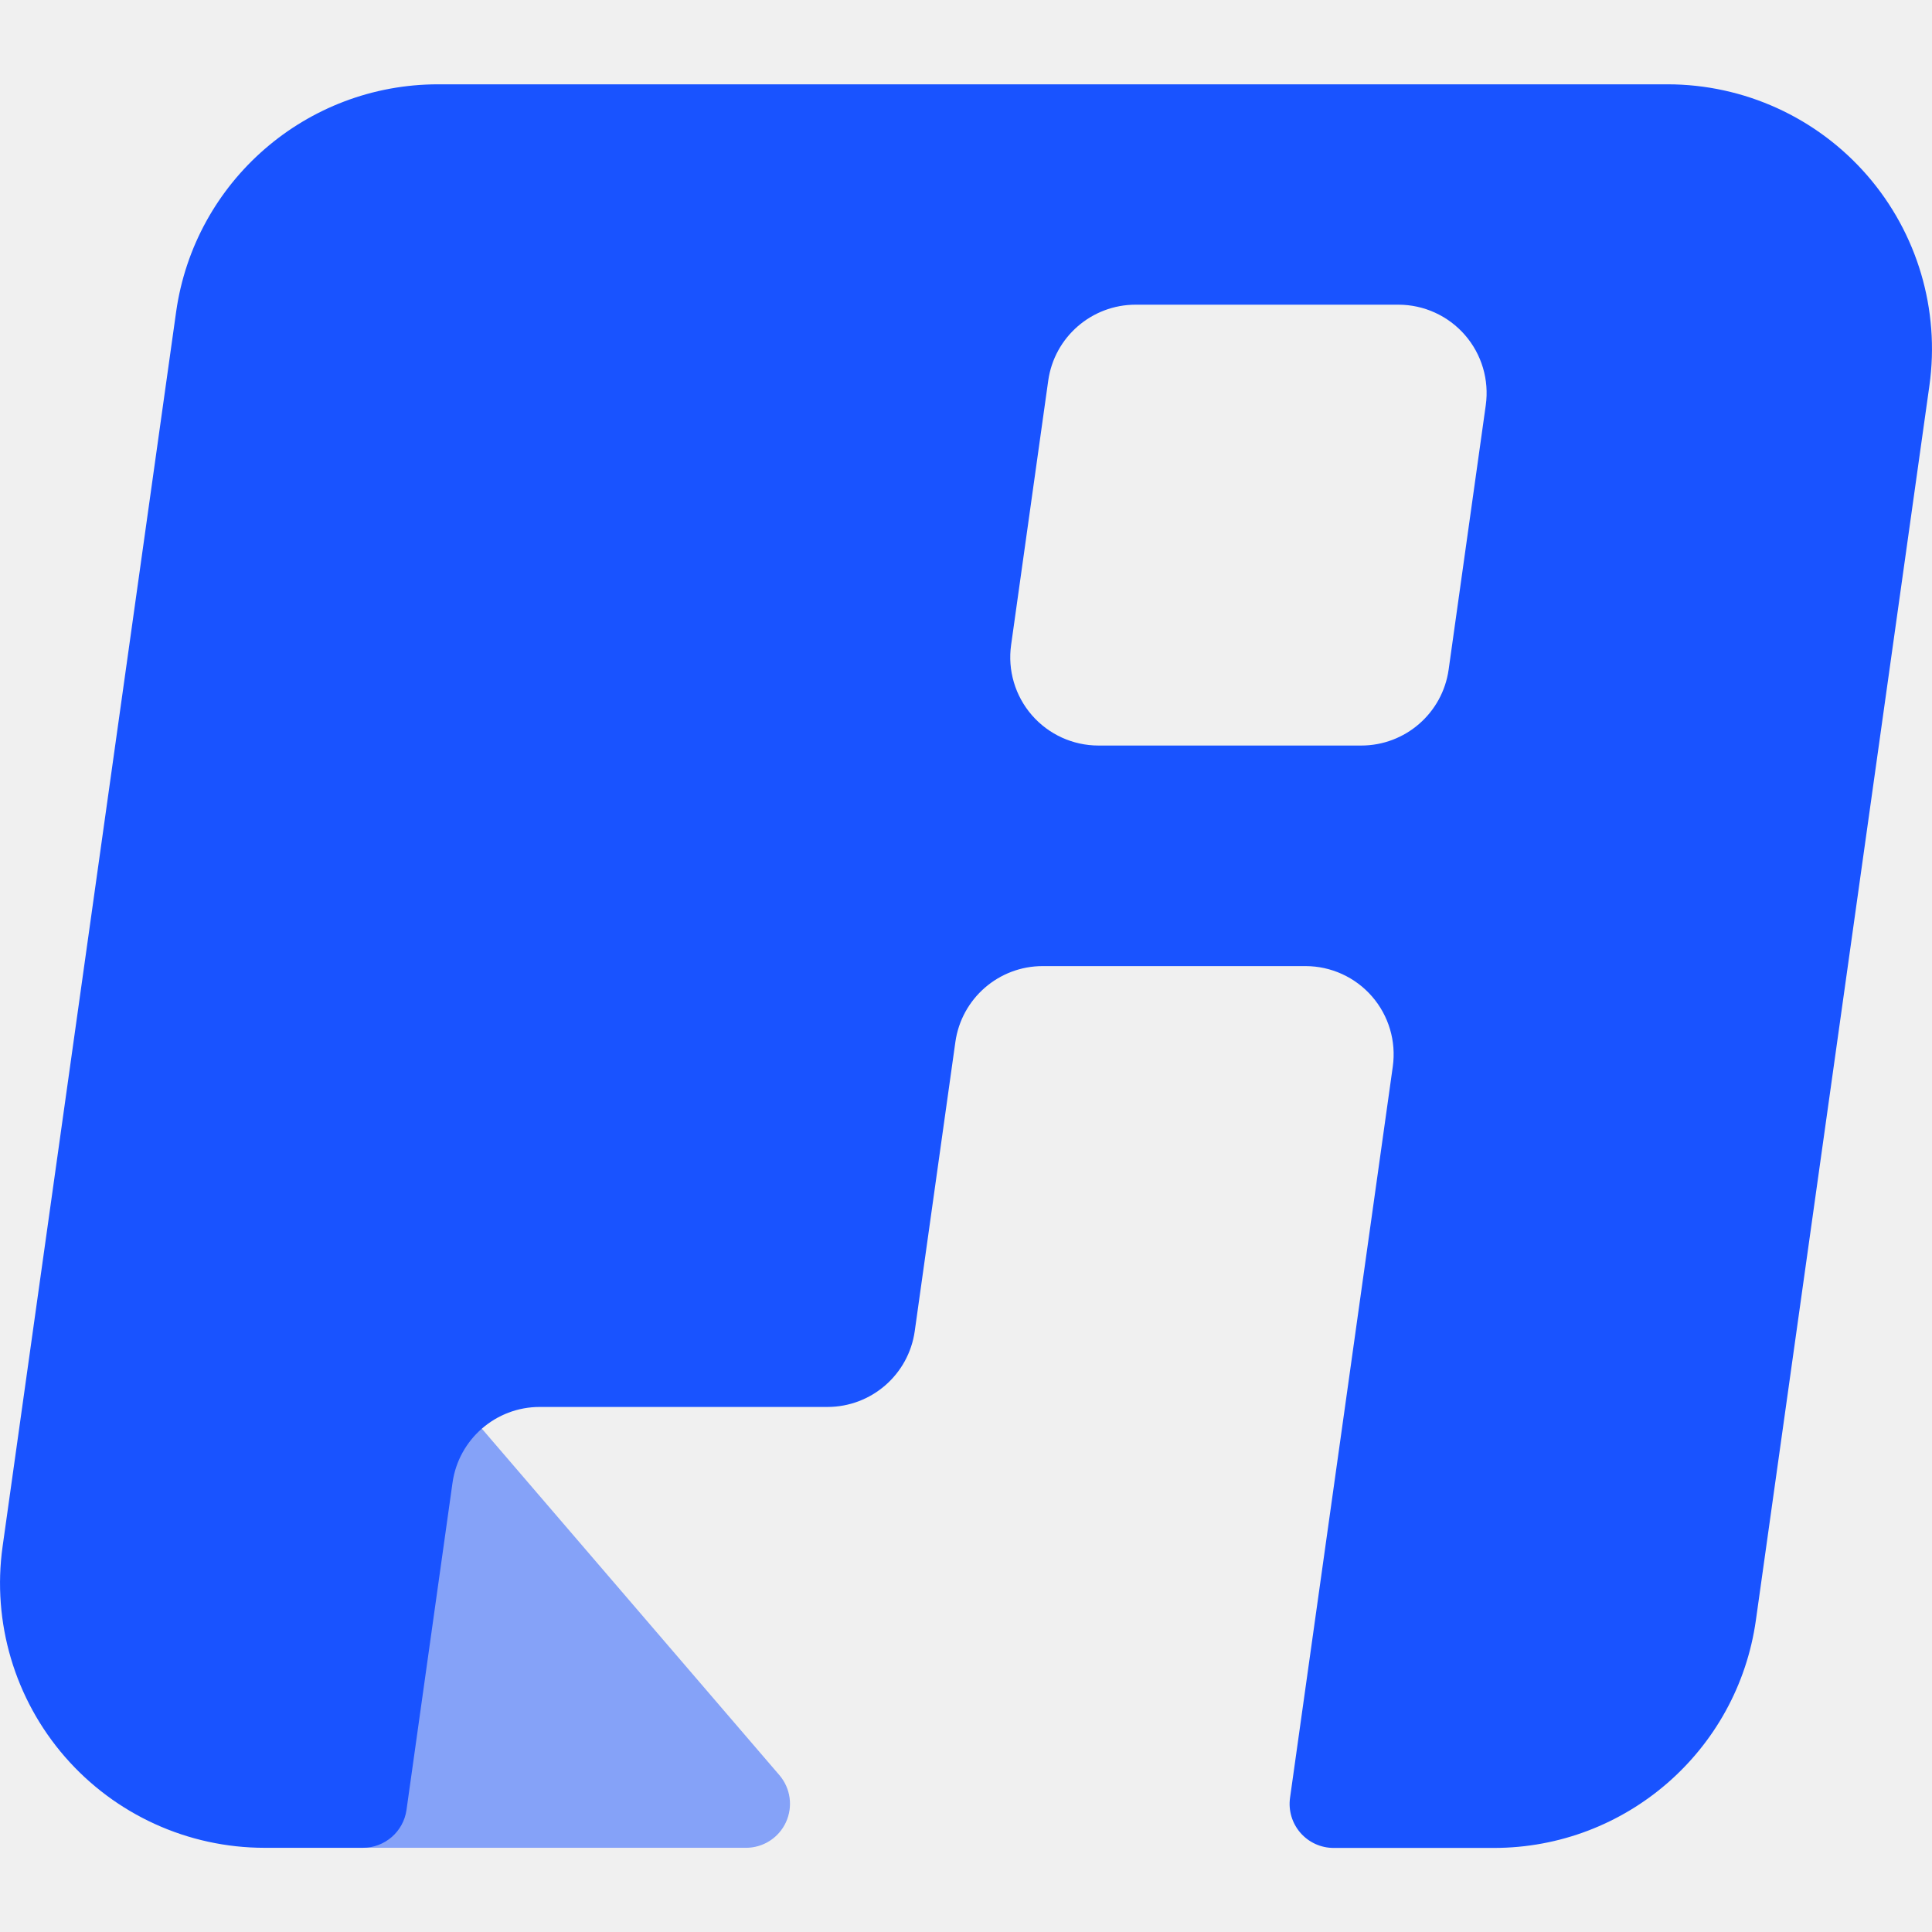
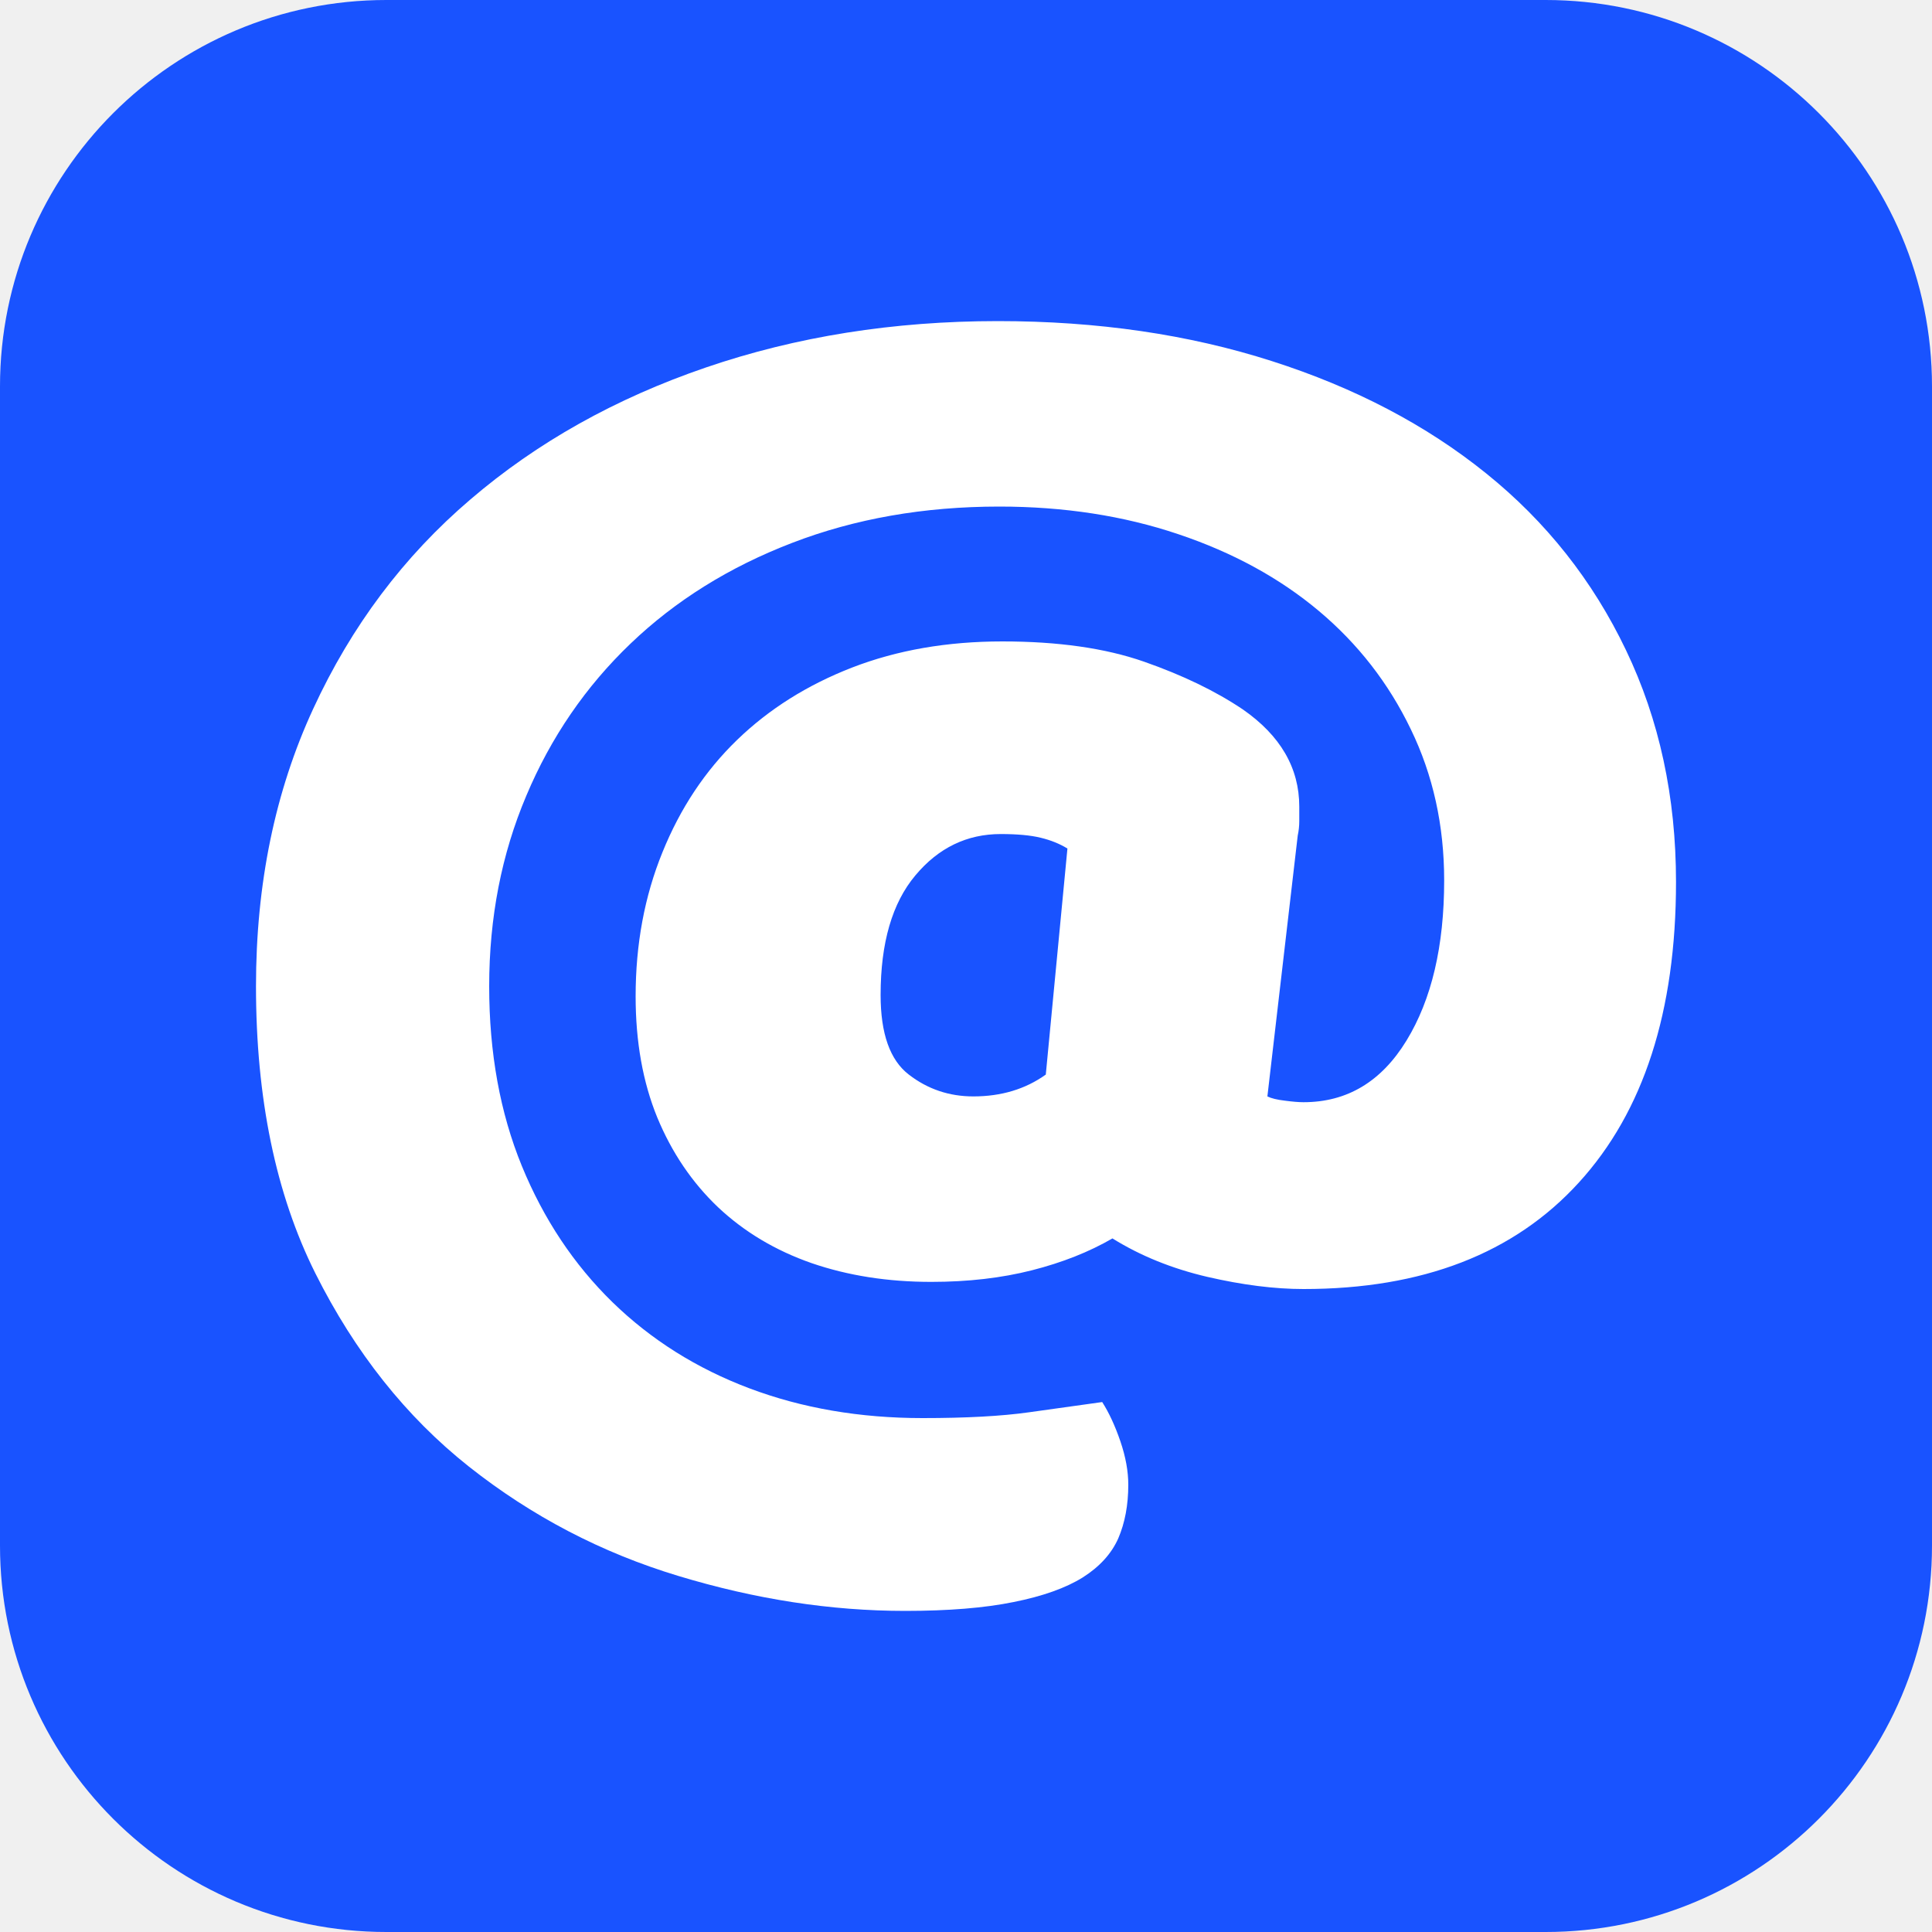
- <svg xmlns="http://www.w3.org/2000/svg" width="32" height="32" viewBox="0 0 32 32">
-   <defs>
-     <clipPath id="clip-path">
-       <rect id="矩形_2548" data-name="矩形 2548" width="32" height="32" transform="translate(6848 11598)" fill="#fff" stroke="#707070" stroke-width="1" />
-     </clipPath>
-     <clipPath id="clip-path-2">
-       <rect id="矩形_2547" data-name="矩形 2547" width="32" height="29.211" transform="translate(0 0)" fill="#1953ff" />
-     </clipPath>
-   </defs>
-   <g id="logo-agpay" transform="translate(-6848 -11598)" clip-path="url(#clip-path)">
-     <g id="组_1000" data-name="组 1000" transform="translate(3462.959 9987.395)">
-       <g id="组_999" data-name="组 999" transform="translate(3385.041 1612)" clip-path="url(#clip-path-2)">
-         <path id="路径_4157" data-name="路径 4157" d="M3398.508,1679.5h0l-4.173,3.659a2.08,2.08,0,0,0,1.371,3.644h7.49a.729.729,0,0,0,.553-1.2Z" transform="translate(-3390.837 -1657.592)" fill="#1953ff" opacity="0.5" />
-         <path id="路径_4158" data-name="路径 4158" d="M3387.958,1615.772l-2.874,20.448a4.382,4.382,0,0,0,4.339,4.991h1.628a.73.73,0,0,0,.723-.628l.762-5.418a1.459,1.459,0,0,1,1.445-1.256h4.765a1.46,1.46,0,0,0,1.446-1.256l.673-4.789a1.461,1.461,0,0,1,1.446-1.257h4.353a1.461,1.461,0,0,1,1.446,1.664l-.792,5.639-.91,6.473a.729.729,0,0,0,.722.83h2.655a4.382,4.382,0,0,0,4.339-3.772l2.874-20.448a4.381,4.381,0,0,0-4.338-4.991H3392.3A4.382,4.382,0,0,0,3387.958,1615.772Zm19.628,7.182h-4.351a1.462,1.462,0,0,1-1.447-1.665l.615-4.379a1.462,1.462,0,0,1,1.448-1.258h4.351a1.462,1.462,0,0,1,1.448,1.665l-.615,4.379A1.462,1.462,0,0,1,3407.586,1622.954Z" transform="translate(-3385.041 -1612)" fill="#1953ff" />
-       </g>
-     </g>
-   </g>
+ <svg xmlns="http://www.w3.org/2000/svg" width="256" height="256" viewBox="0 0 100 100">
+   <rect width="100" height="100" rx="20" fill="#1953ff" />
+   <path d="M57.58 64.10L57.58 64.10Q55.77 65.15 53.41 65.75Q51.05 66.35 48.20 66.35L48.20 66.35Q44.83 66.35 42.01 65.38Q39.20 64.40 37.17 62.49Q35.15 60.57 34.02 57.84Q32.90 55.10 32.90 51.57L32.90 51.57Q32.90 47.52 34.29 44.11Q35.67 40.70 38.15 38.30Q40.63 35.90 44.11 34.55Q47.60 33.20 51.88 33.20L51.88 33.20Q56.22 33.20 59.22 34.25Q62.22 35.30 64.33 36.72L64.33 36.72Q67.25 38.75 67.25 41.75L67.25 41.75Q67.25 42.13 67.25 42.50Q67.25 42.88 67.17 43.25L67.17 43.25L65.60 56.75Q65.90 56.90 66.50 56.97Q67.10 57.05 67.47 57.05L67.47 57.05Q70.85 57.05 72.80 53.86Q74.75 50.67 74.75 45.57L74.75 45.57Q74.75 41.30 73.02 37.74Q71.30 34.17 68.26 31.62Q65.22 29.07 60.99 27.65Q56.75 26.22 51.72 26.22L51.72 26.22Q45.88 26.22 41 28.10Q36.13 29.97 32.64 33.31Q29.15 36.65 27.24 41.19Q25.32 45.72 25.32 51.05L25.32 51.05Q25.32 56.22 27.01 60.35Q28.70 64.47 31.70 67.40Q34.70 70.32 38.79 71.86Q42.88 73.40 47.75 73.40L47.75 73.40Q51.13 73.40 53.26 73.10Q55.40 72.80 57.05 72.57L57.05 72.57Q57.58 73.40 57.99 74.60Q58.40 75.80 58.40 76.85L58.40 76.85Q58.40 78.42 57.88 79.63Q57.35 80.82 56.04 81.65Q54.72 82.47 52.47 82.92Q50.22 83.38 46.85 83.38L46.85 83.38Q41.08 83.38 35.11 81.57Q29.15 79.77 24.27 75.91Q19.40 72.05 16.32 65.90Q13.25 59.75 13.25 51.05L13.25 51.05Q13.25 43.10 16.21 36.69Q19.17 30.27 24.35 25.85Q29.52 21.42 36.54 19.02Q43.55 16.62 51.65 16.62L51.65 16.62Q59.38 16.62 65.83 18.69Q72.27 20.75 76.92 24.50Q81.58 28.25 84.16 33.65Q86.75 39.05 86.75 45.65L86.75 45.65Q86.75 55.70 81.72 61.21Q76.70 66.72 67.47 66.72L67.47 66.72Q65.22 66.72 62.49 66.09Q59.75 65.45 57.58 64.10ZM45.58 51.50L45.58 51.50Q45.58 54.50 47.04 55.62Q48.50 56.75 50.38 56.75L50.38 56.75Q52.55 56.75 54.13 55.62L54.13 55.62L55.25 43.92Q54.65 43.55 53.86 43.36Q53.08 43.17 51.80 43.17L51.80 43.17Q49.17 43.17 47.38 45.31Q45.58 47.45 45.58 51.50Z" fill="#fff" />
</svg>
